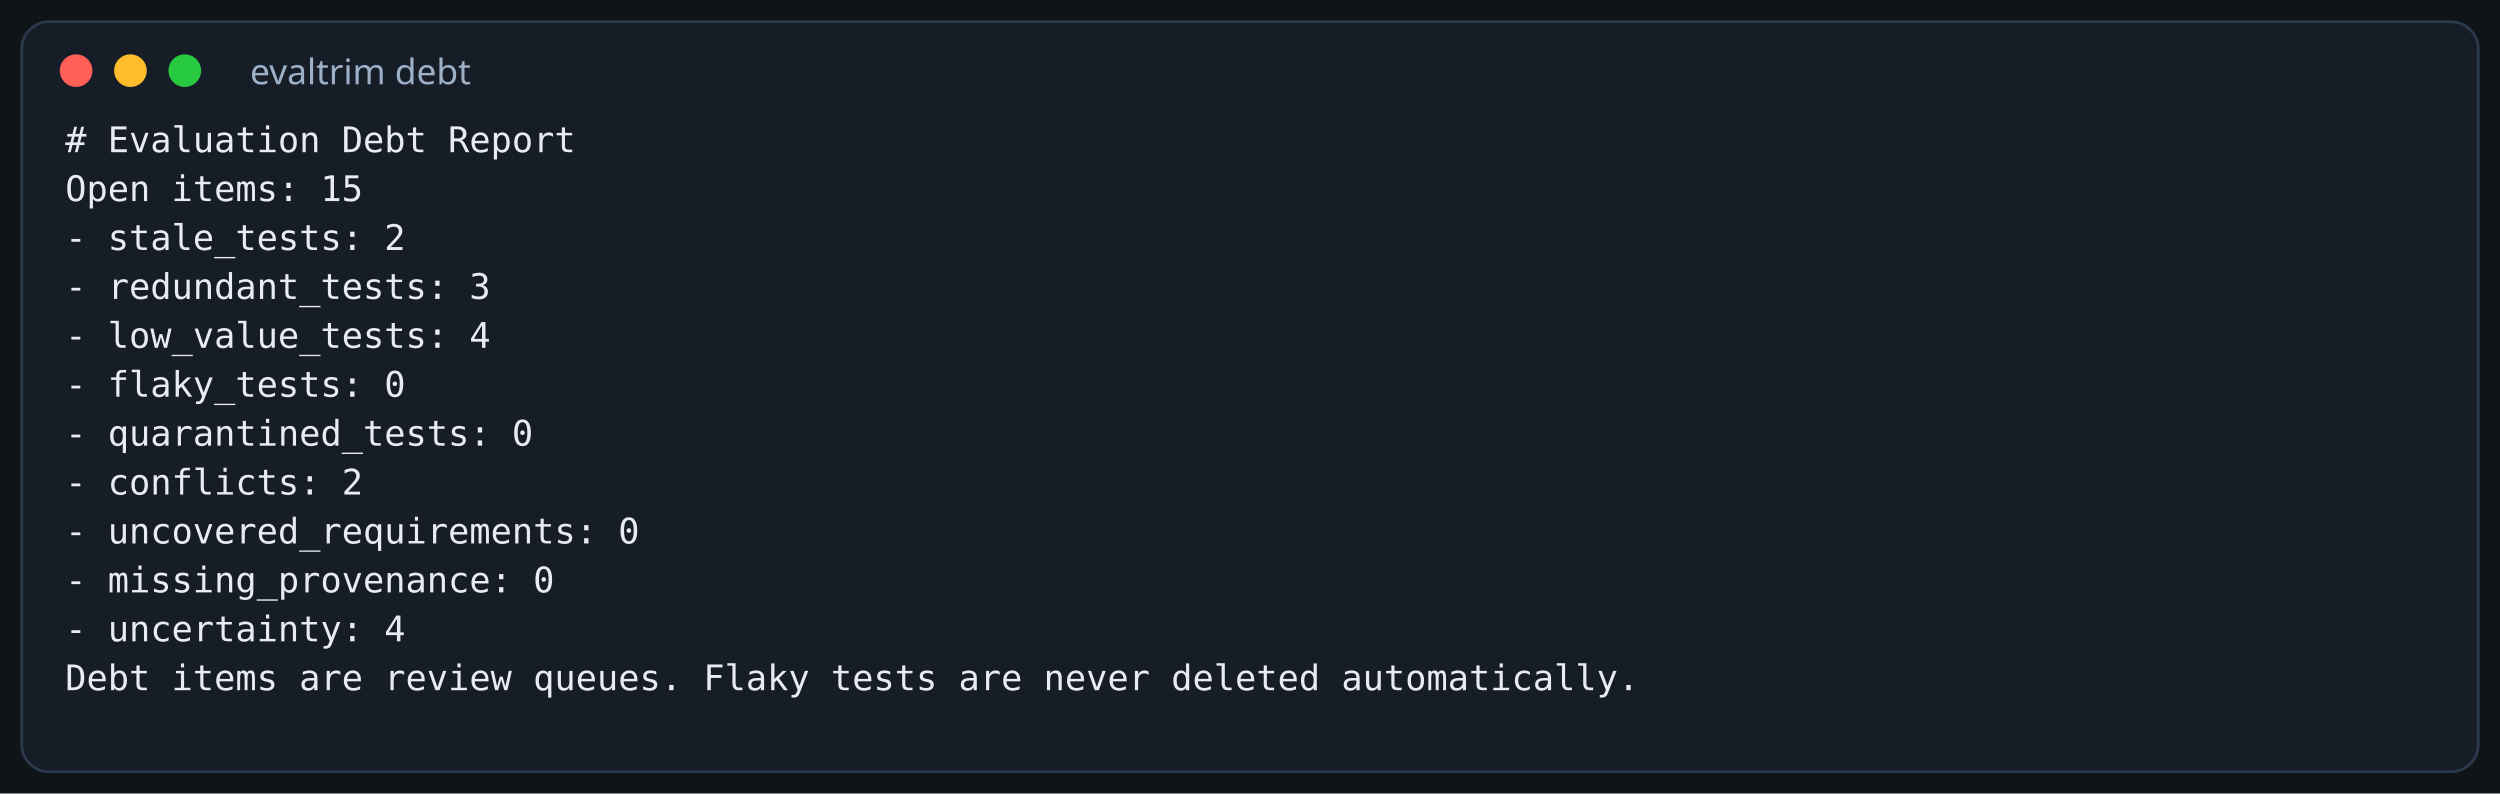
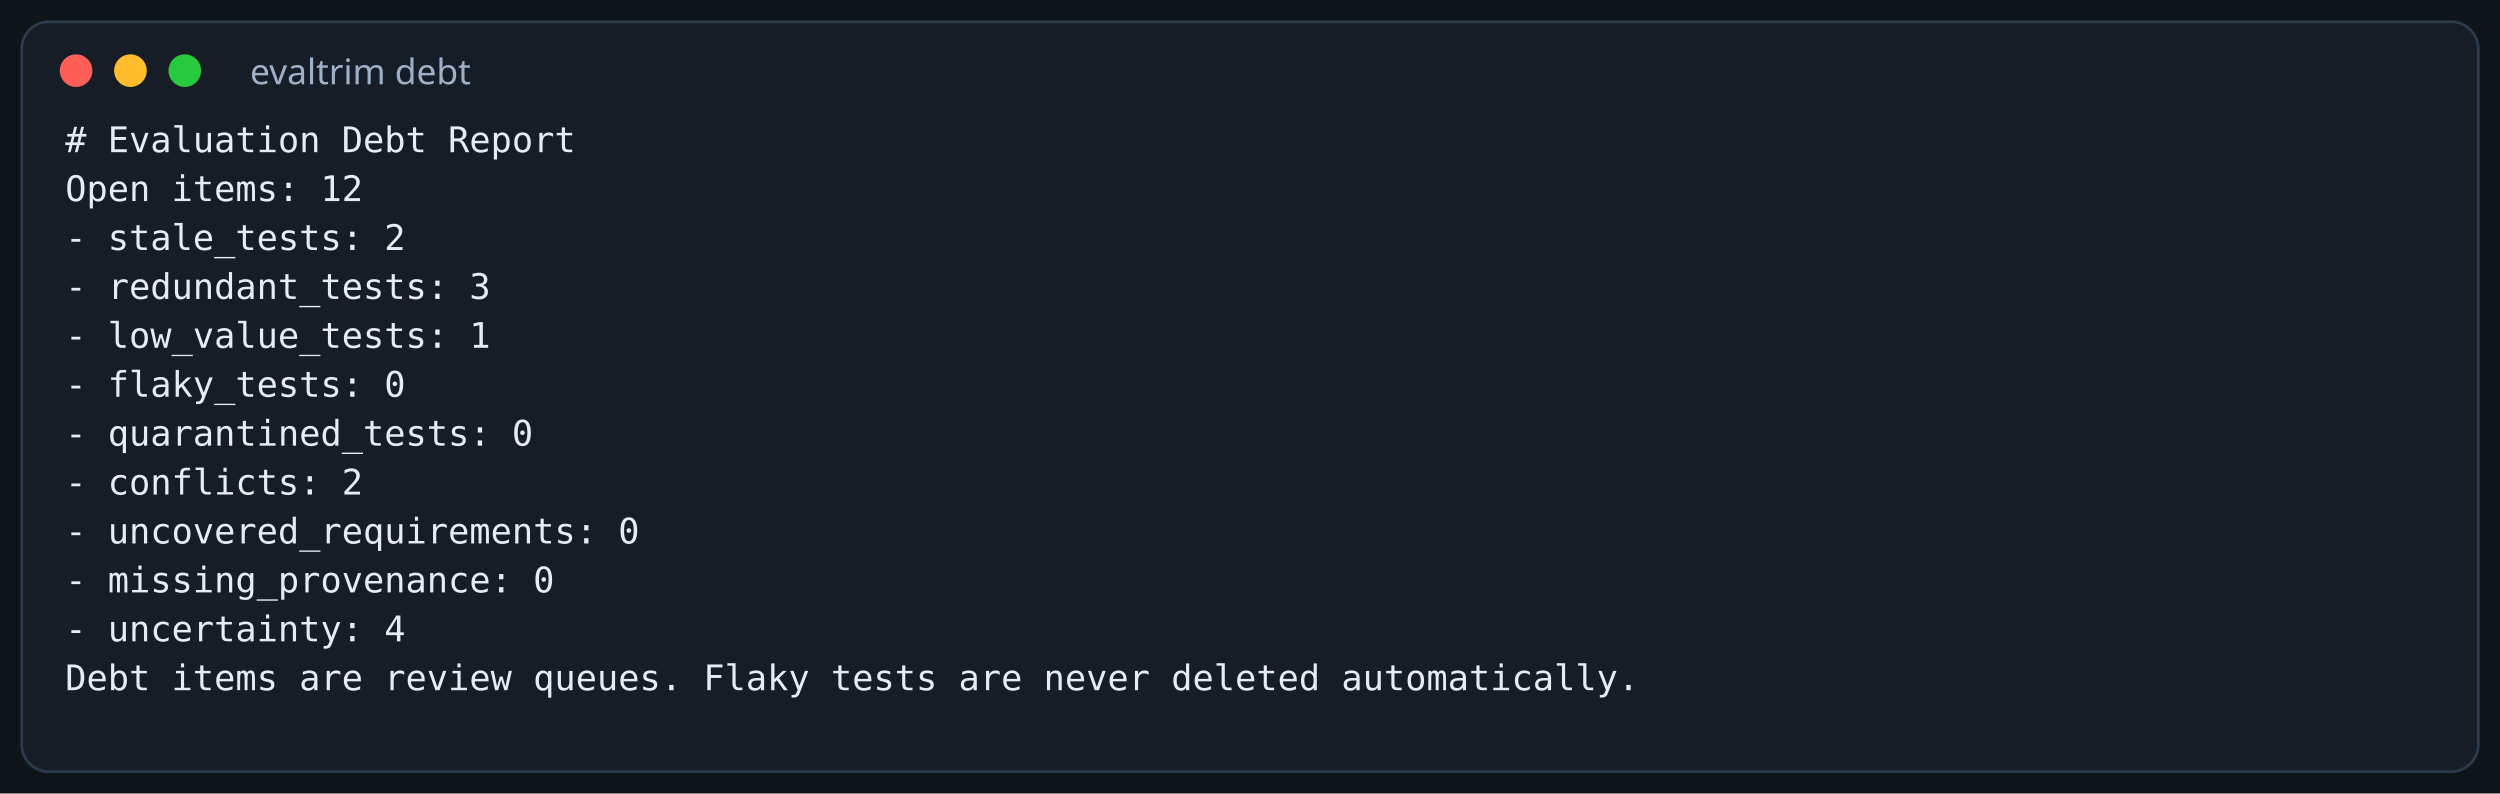
<svg xmlns="http://www.w3.org/2000/svg" width="920" height="292" viewBox="0 0 920 292">
  <rect width="100%" height="100%" fill="#0f1419" />
  <rect x="8" y="8" width="904" height="276" rx="10" fill="#161d27" stroke="#2c3a4d" />
  <circle cx="28" cy="26" r="6" fill="#ff5f56" />
  <circle cx="48" cy="26" r="6" fill="#ffbd2e" />
  <circle cx="68" cy="26" r="6" fill="#27c93f" />
  <text x="92" y="31" font-family="sans-serif" font-size="13" fill="#9db0c8">evaltrim debt</text>
-   <text x="24" y="56" font-family="ui-monospace, SFMono-Regular, Menlo, monospace" font-size="13" fill="#e7ecf3"># Evaluation Debt Report</text>
-   <text x="24" y="74" font-family="ui-monospace, SFMono-Regular, Menlo, monospace" font-size="13" fill="#e7ecf3">Open items: 15</text>
-   <text x="24" y="92" font-family="ui-monospace, SFMono-Regular, Menlo, monospace" font-size="13" fill="#e7ecf3">- stale_tests: 2</text>
-   <text x="24" y="110" font-family="ui-monospace, SFMono-Regular, Menlo, monospace" font-size="13" fill="#e7ecf3">- redundant_tests: 3</text>
-   <text x="24" y="128" font-family="ui-monospace, SFMono-Regular, Menlo, monospace" font-size="13" fill="#e7ecf3">- low_value_tests: 4</text>
-   <text x="24" y="146" font-family="ui-monospace, SFMono-Regular, Menlo, monospace" font-size="13" fill="#e7ecf3">- flaky_tests: 0</text>
-   <text x="24" y="164" font-family="ui-monospace, SFMono-Regular, Menlo, monospace" font-size="13" fill="#e7ecf3">- quarantined_tests: 0</text>
-   <text x="24" y="182" font-family="ui-monospace, SFMono-Regular, Menlo, monospace" font-size="13" fill="#e7ecf3">- conflicts: 2</text>
-   <text x="24" y="200" font-family="ui-monospace, SFMono-Regular, Menlo, monospace" font-size="13" fill="#e7ecf3">- uncovered_requirements: 0</text>
-   <text x="24" y="218" font-family="ui-monospace, SFMono-Regular, Menlo, monospace" font-size="13" fill="#e7ecf3">- missing_provenance: 0</text>
-   <text x="24" y="236" font-family="ui-monospace, SFMono-Regular, Menlo, monospace" font-size="13" fill="#e7ecf3">- uncertainty: 4</text>
-   <text x="24" y="254" font-family="ui-monospace, SFMono-Regular, Menlo, monospace" font-size="13" fill="#e7ecf3">Debt items are review queues. Flaky tests are never deleted automatically.</text>
+   <text x="24" y="56" font-family="ui-monospace, SFMono-Regular, Menlo, JetBrains Mono, monospace" font-size="13" fill="#e7ecf3"># Evaluation Debt Report</text>
+   <text x="24" y="74" font-family="ui-monospace, SFMono-Regular, Menlo, JetBrains Mono, monospace" font-size="13" fill="#e7ecf3">Open items: 12</text>
+   <text x="24" y="92" font-family="ui-monospace, SFMono-Regular, Menlo, JetBrains Mono, monospace" font-size="13" fill="#e7ecf3">- stale_tests: 2</text>
+   <text x="24" y="110" font-family="ui-monospace, SFMono-Regular, Menlo, JetBrains Mono, monospace" font-size="13" fill="#e7ecf3">- redundant_tests: 3</text>
+   <text x="24" y="128" font-family="ui-monospace, SFMono-Regular, Menlo, JetBrains Mono, monospace" font-size="13" fill="#e7ecf3">- low_value_tests: 1</text>
+   <text x="24" y="146" font-family="ui-monospace, SFMono-Regular, Menlo, JetBrains Mono, monospace" font-size="13" fill="#e7ecf3">- flaky_tests: 0</text>
+   <text x="24" y="164" font-family="ui-monospace, SFMono-Regular, Menlo, JetBrains Mono, monospace" font-size="13" fill="#e7ecf3">- quarantined_tests: 0</text>
+   <text x="24" y="182" font-family="ui-monospace, SFMono-Regular, Menlo, JetBrains Mono, monospace" font-size="13" fill="#e7ecf3">- conflicts: 2</text>
+   <text x="24" y="200" font-family="ui-monospace, SFMono-Regular, Menlo, JetBrains Mono, monospace" font-size="13" fill="#e7ecf3">- uncovered_requirements: 0</text>
+   <text x="24" y="218" font-family="ui-monospace, SFMono-Regular, Menlo, JetBrains Mono, monospace" font-size="13" fill="#e7ecf3">- missing_provenance: 0</text>
+   <text x="24" y="236" font-family="ui-monospace, SFMono-Regular, Menlo, JetBrains Mono, monospace" font-size="13" fill="#e7ecf3">- uncertainty: 4</text>
+   <text x="24" y="254" font-family="ui-monospace, SFMono-Regular, Menlo, JetBrains Mono, monospace" font-size="13" fill="#e7ecf3">Debt items are review queues. Flaky tests are never deleted automatically.</text>
</svg>
